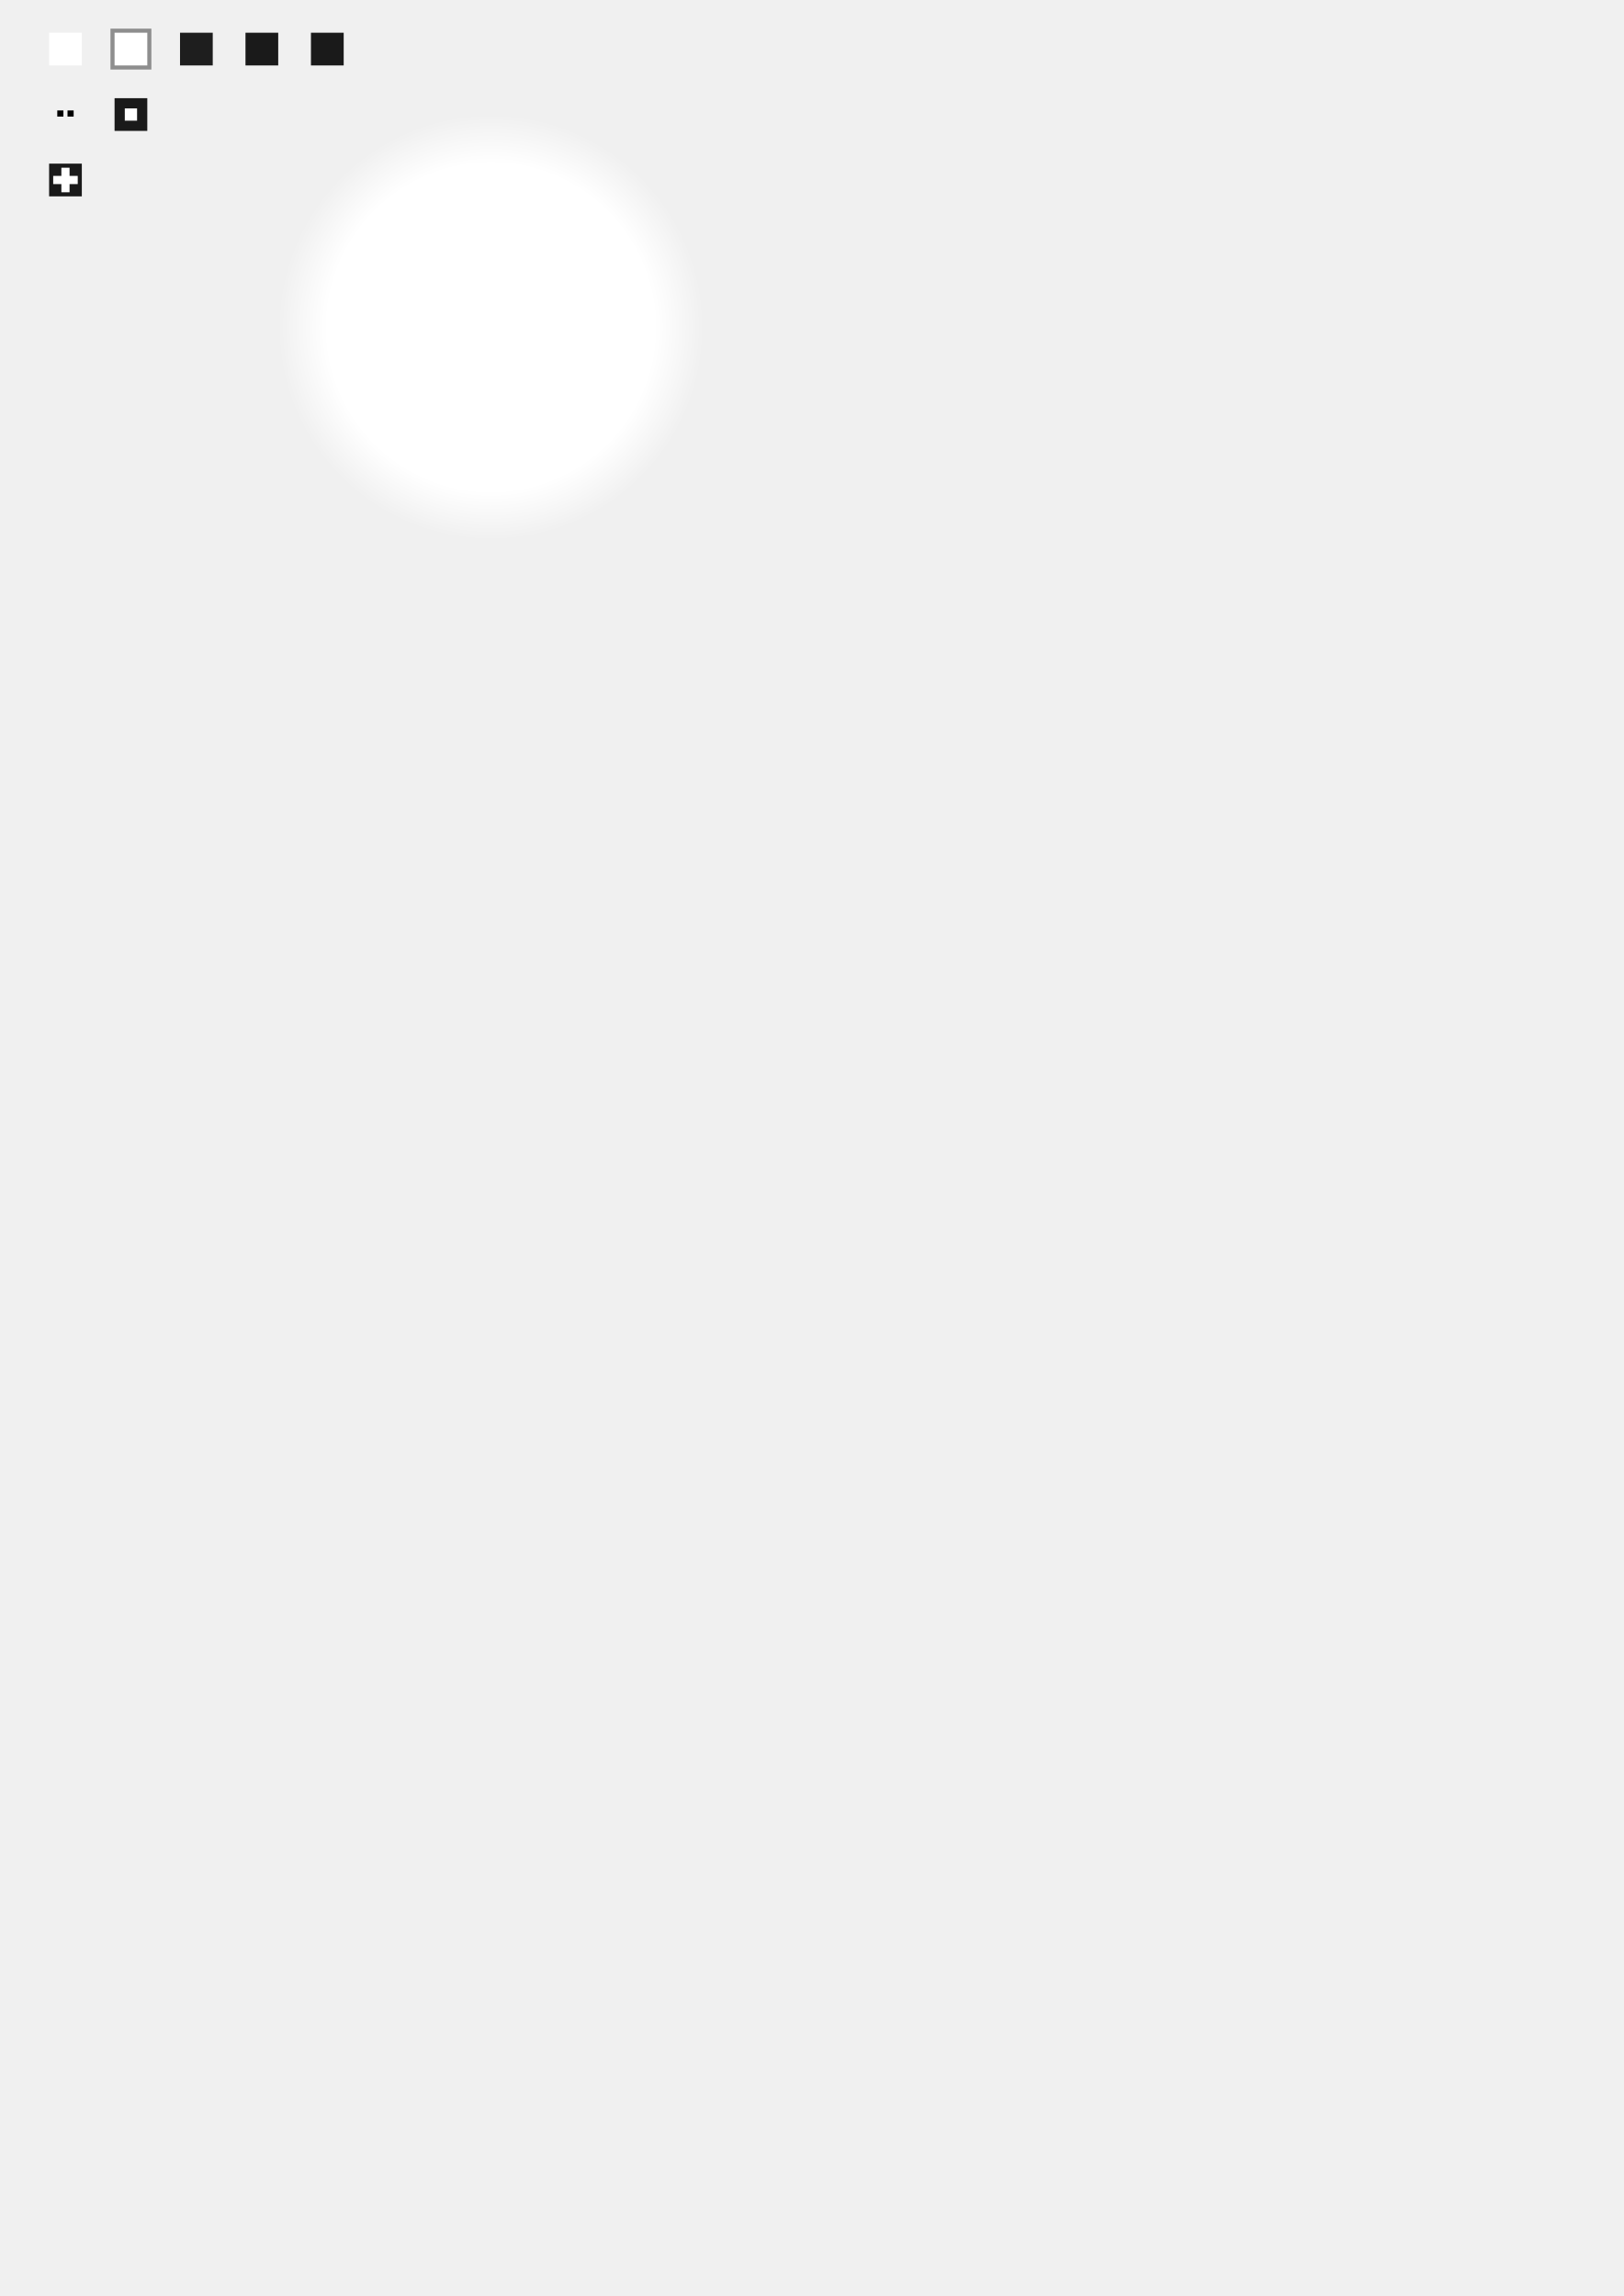
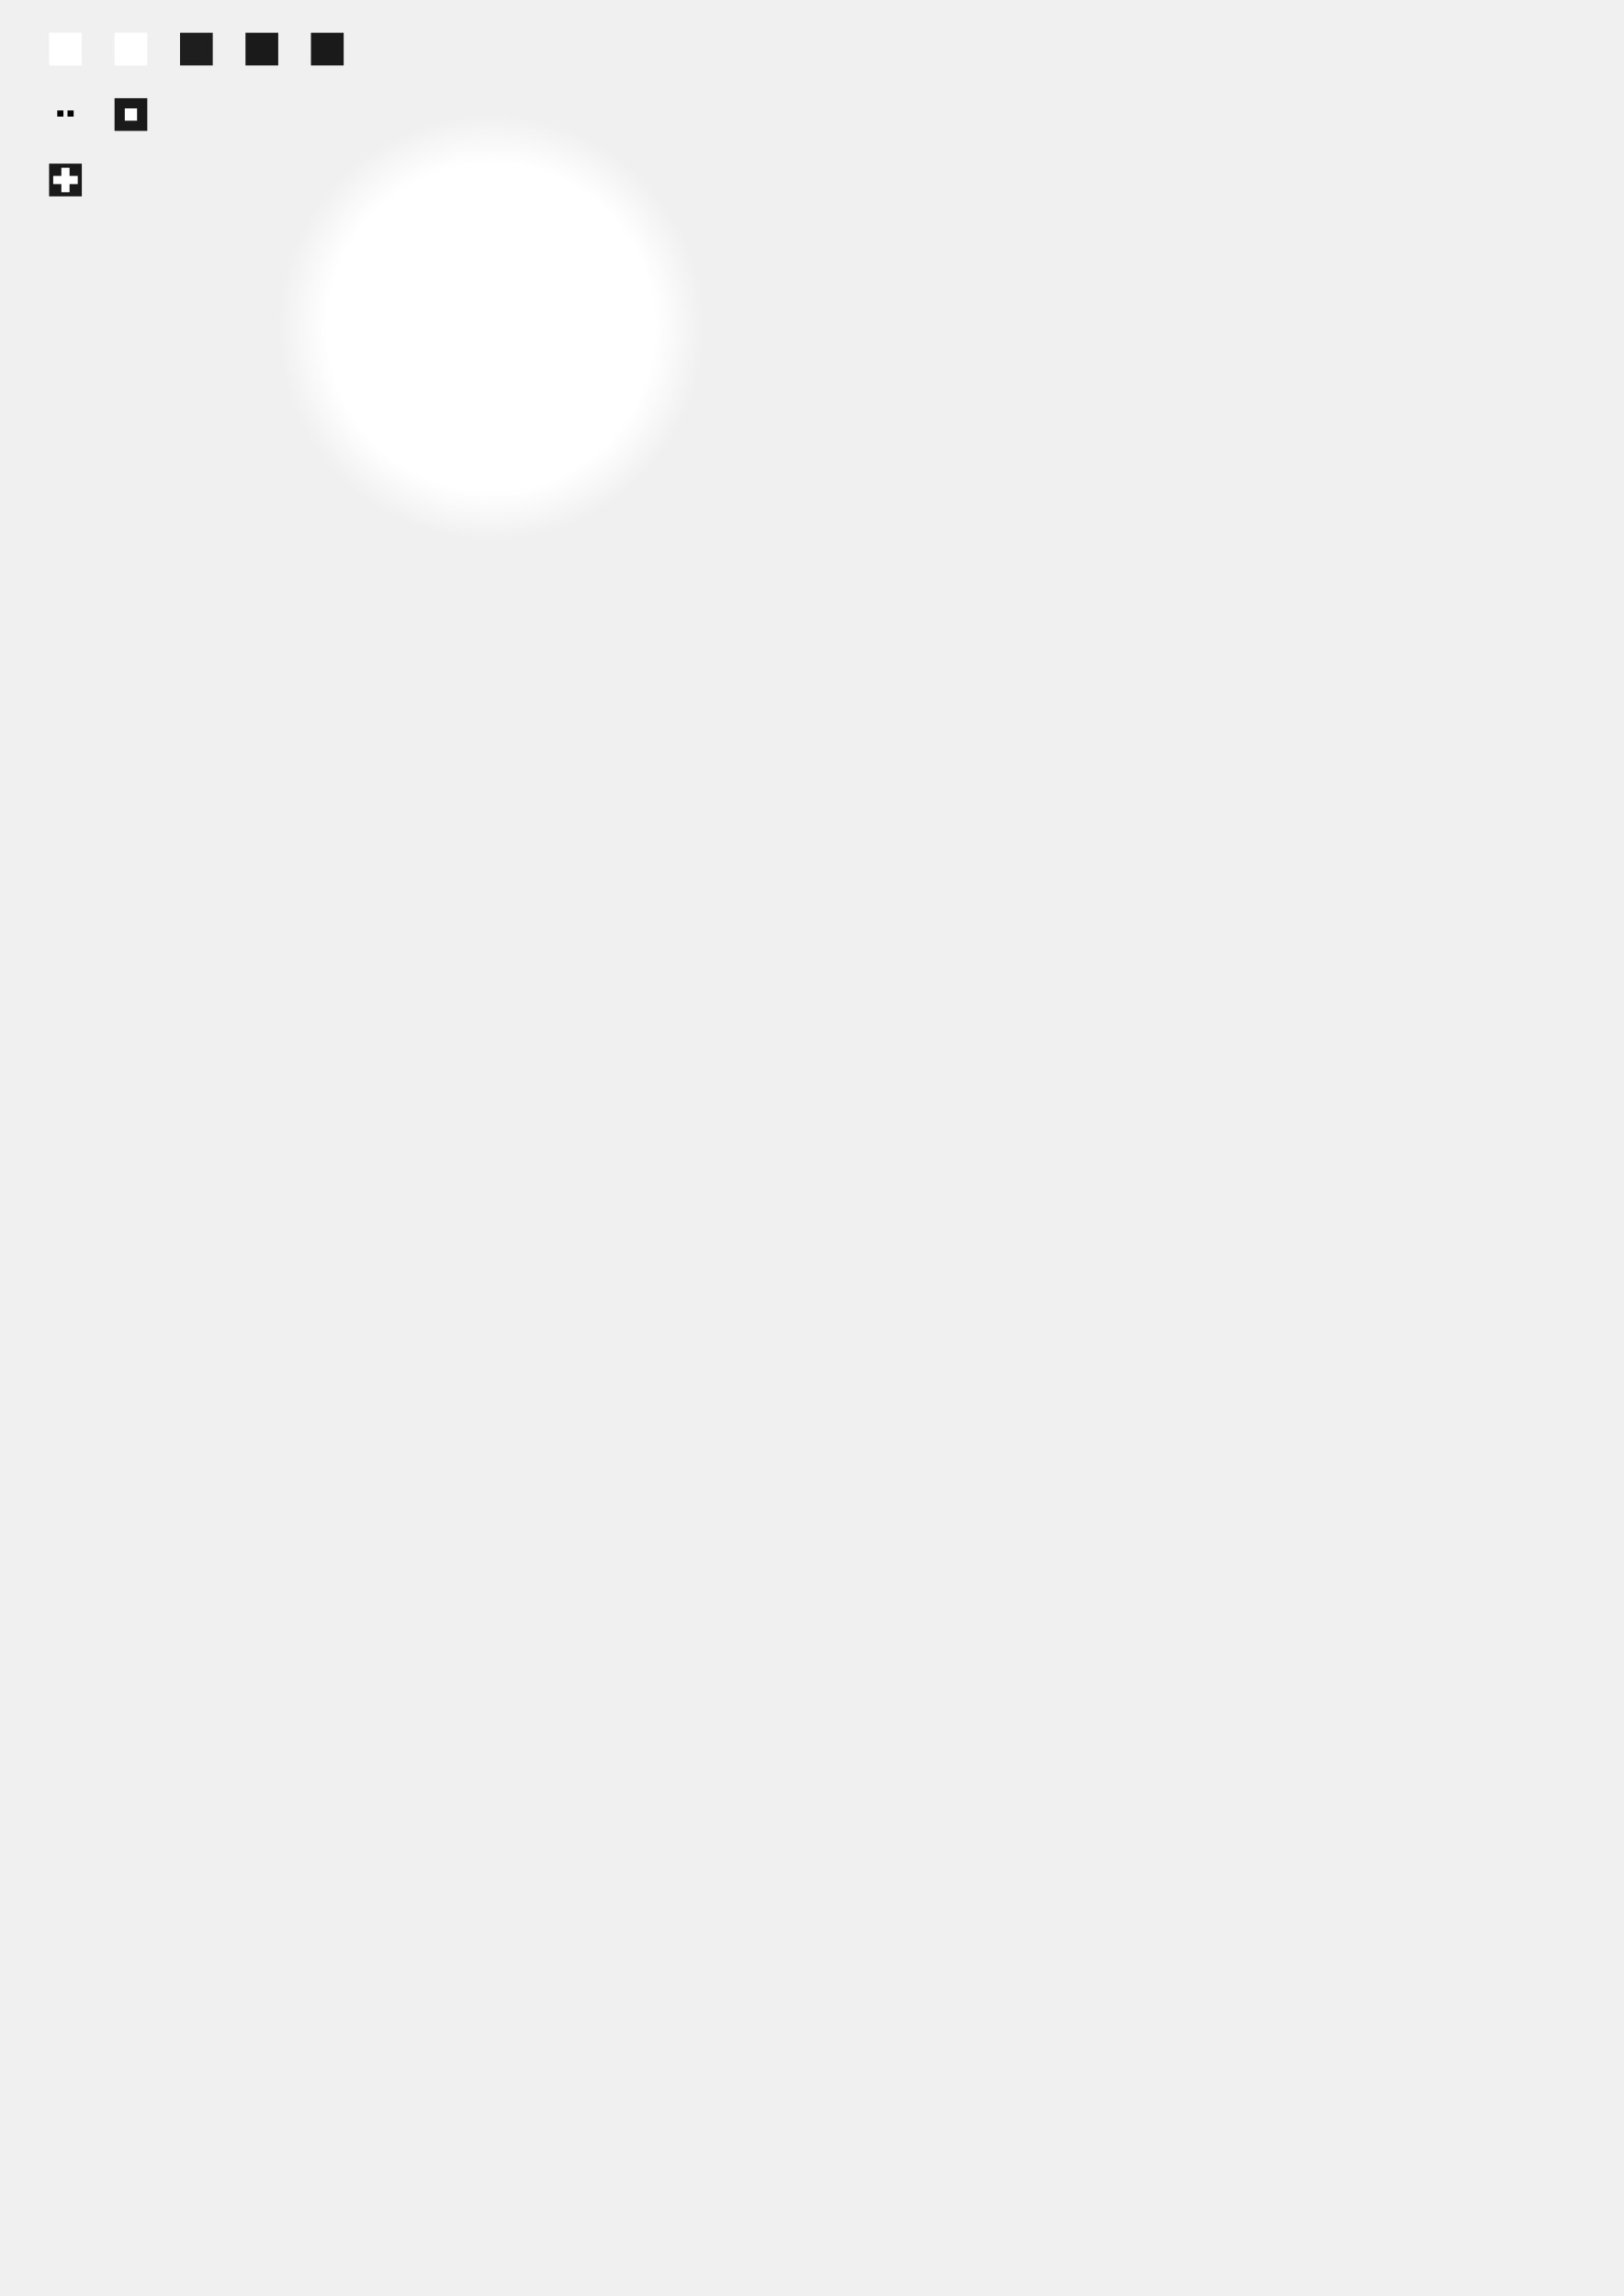
<svg xmlns="http://www.w3.org/2000/svg" xmlns:xlink="http://www.w3.org/1999/xlink" width="210mm" height="297mm" viewBox="0 0 210 297" version="1.1" id="svg5">
  <defs id="defs2">
    <linearGradient id="linearGradient2607">
      <stop style="stop-color:#ffffff;stop-opacity:1;" offset="0" id="stop2603" />
      <stop style="stop-color:#ffffff;stop-opacity:1" offset="0.769" id="stop2935" />
      <stop style="stop-color:#ffffff;stop-opacity:0;" offset="1" id="stop2605" />
    </linearGradient>
    <radialGradient xlink:href="#linearGradient2607" id="radialGradient2609" cx="63.5" cy="42.333" fx="63.5" fy="42.333" r="27.517" gradientUnits="userSpaceOnUse" gradientTransform="matrix(1,3.6260335e-8,1.3547427e-6,1,-6.1576749e-5,-2.0287296e-6)" />
  </defs>
  <g id="layer1">
-     <rect style="opacity:1;fill:#8e8e8e;fill-opacity:1;stroke-width:2.646;stroke-linecap:square;stroke-dashoffset:1.02" id="rect2277" width="5.292" height="5.292" x="14.287" y="3.704" />
+     <rect style="opacity:1;fill:#ffffff;fill-opacity:1;stroke-width:2.646;stroke-linecap:square;stroke-dashoffset:1.02" id="rect2277" width="4.233" height="4.233" x="14.817" y="4.233" />
    <rect style="fill:#1a1a1a;stroke:none;stroke-width:0.847;stroke-linecap:round;stroke-miterlimit:4;stroke-dasharray:none;stroke-dashoffset:1.633" id="rect6293" width="4.233" height="4.233" x="6.35" y="21.167" />
-     <rect style="fill:#ffffff;stroke:none;stroke-width:12.8;stroke-linecap:round;stroke-dashoffset:1.633" id="rect952" width="4.233" height="4.233" x="14.817" y="4.233" ry="0" />
    <rect style="fill:#ffffff;stroke:none;stroke-width:0.847;stroke-linecap:round;stroke-miterlimit:4;stroke-dasharray:none;stroke-dashoffset:1.633" id="rect1255" width="4.233" height="4.233" x="6.35" y="4.233" />
    <rect style="fill:#1e1e1e;stroke:none;stroke-width:0.847;stroke-linecap:round;stroke-miterlimit:4;stroke-dasharray:none;stroke-dashoffset:1.633;fill-opacity:1" id="rect1455" width="4.233" height="4.233" x="23.283" y="4.233" />
    <rect style="fill:#1a1a1a;stroke:none;stroke-width:0.847;stroke-linecap:round;stroke-miterlimit:4;stroke-dasharray:none;stroke-dashoffset:1.633" id="rect1475" width="4.233" height="4.233" x="31.75" y="4.233" />
    <rect style="fill:#000000;fill-opacity:1;stroke:none;stroke-width:12.8;stroke-linecap:round;stroke-dashoffset:1.633" id="rect1591" height="0.794" x="7.408" y="14.287" ry="0" width="0.794" />
    <rect style="fill:#1a1a1a;stroke:none;stroke-width:0.847;stroke-linecap:round;stroke-miterlimit:4;stroke-dasharray:none;stroke-dashoffset:1.633" id="rect1659" width="4.233" height="4.233" x="40.217" y="4.233" />
    <rect style="fill:#1a1a1a;stroke:none;stroke-width:0.847;stroke-linecap:round;stroke-miterlimit:4;stroke-dasharray:none;stroke-dashoffset:1.633" id="rect4035" width="4.233" height="4.233" x="14.817" y="12.7" />
    <rect style="fill:#ffffff;fill-opacity:1;stroke:none;stroke-width:0.265;stroke-linecap:round;stroke-miterlimit:4;stroke-dasharray:none;stroke-dashoffset:1.633" id="rect4284" width="1.587" height="1.587" x="16.14" y="14.023" />
    <path style="fill:#ffffff;stroke:none;stroke-width:0.265px;stroke-linecap:butt;stroke-linejoin:miter;stroke-opacity:1" d="m 7.938,21.696 -1e-7,1.058 -1.058,10e-7 V 23.812 l 1.058,-1e-6 1e-7,1.058 h 1.058 l -10e-8,-1.058 1.058,1e-6 v -1.058 l -1.058,-10e-7 10e-8,-1.058 z" id="path6065" />
    <circle style="opacity:1;fill:url(#radialGradient2609);fill-opacity:1;stroke-width:10;stroke-linecap:square;stroke-dashoffset:1.02" id="path1342" cx="63.5" cy="42.333" r="27.517" />
    <rect style="fill:#000000;fill-opacity:1;stroke:none;stroke-width:12.8;stroke-linecap:round;stroke-dashoffset:1.633" id="rect2015" height="0.794" x="8.731" y="14.287" ry="0" width="0.794" />
  </g>
</svg>
